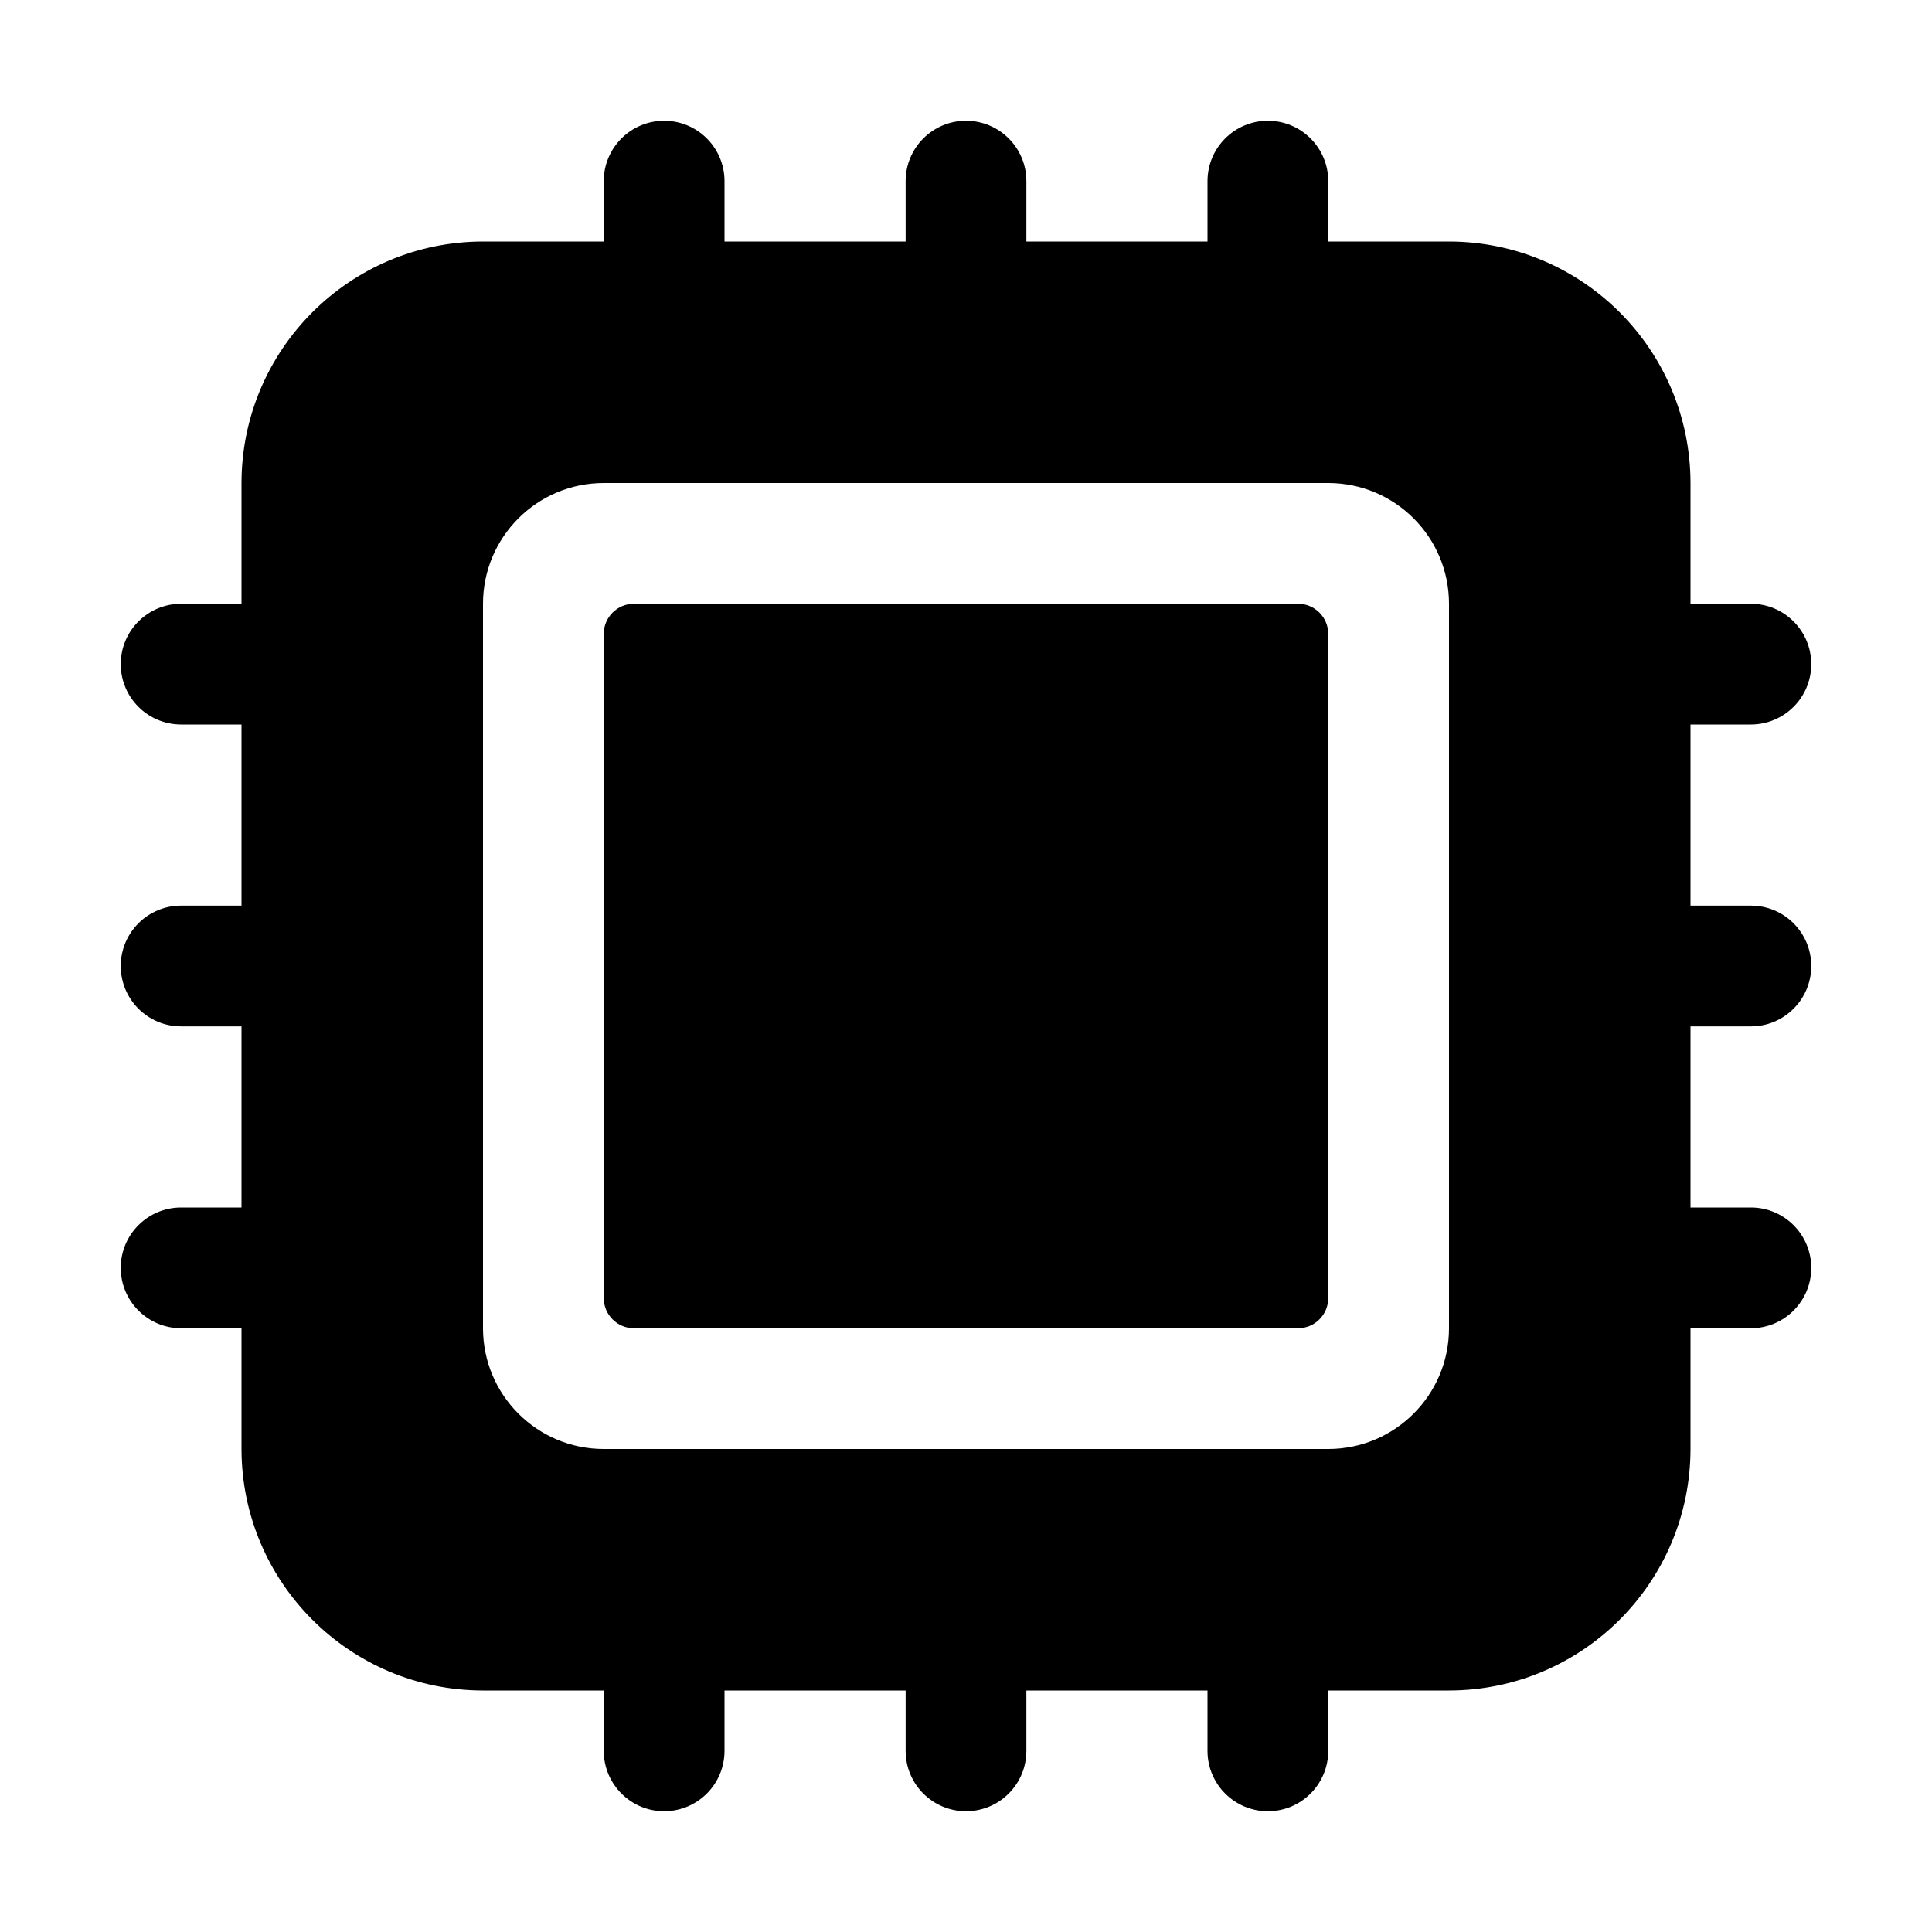
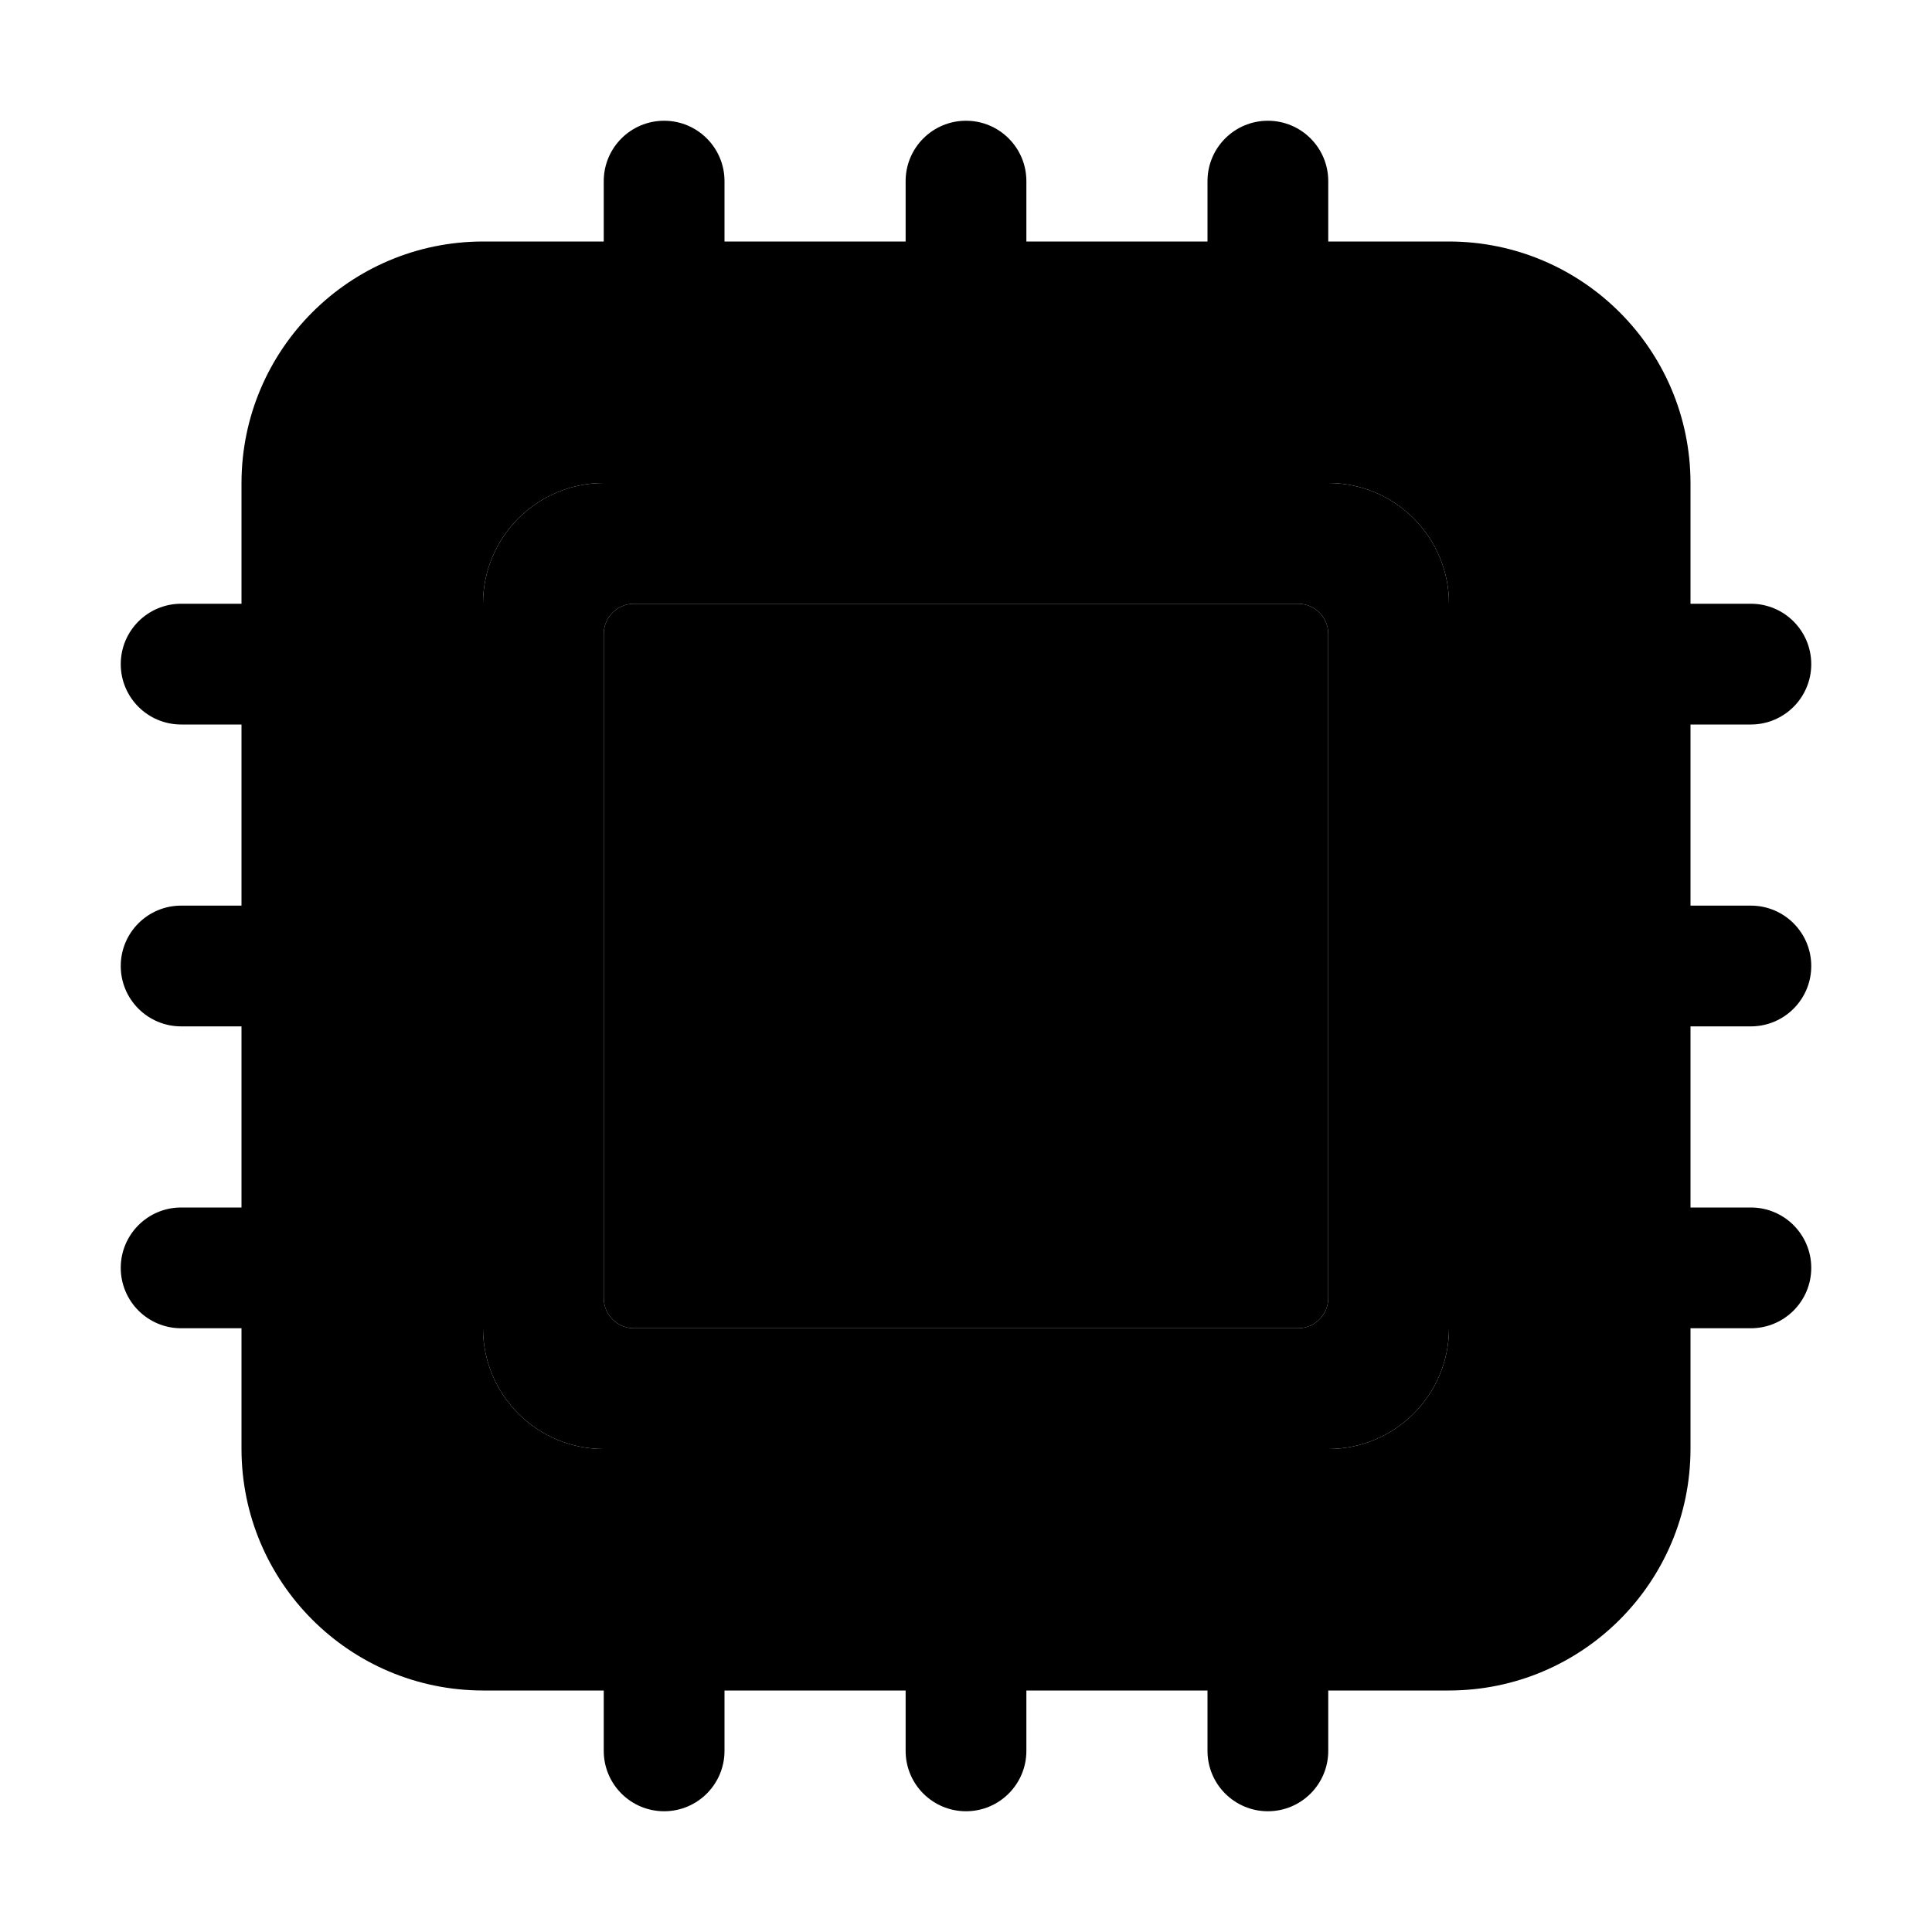
<svg xmlns="http://www.w3.org/2000/svg" class="ionicon" viewBox="0 0 512 512">
-   <path d="M352 128H160a32 32 0 00-32 32v192a32 32 0 0032 32h192a32 32 0 0032-32V160a32 32 0 00-32-32zm0 216a8 8 0 01-8 8H168a8 8 0 01-8-8V168a8 8 0 018-8h176a8 8 0 018 8z" fill="none" />
-   <rect x="160" y="160" width="192" height="192" rx="8" ry="8" />
-   <path d="M464 192a16 16 0 000-32h-16v-32a64.07 64.07 0 00-64-64h-32V48a16 16 0 00-32 0v16h-48V48a16 16 0 00-32 0v16h-48V48a16 16 0 00-32 0v16h-32a64.07 64.07 0 00-64 64v32H48a16 16 0 000 32h16v48H48a16 16 0 000 32h16v48H48a16 16 0 000 32h16v32a64.07 64.07 0 0064 64h32v16a16 16 0 0032 0v-16h48v16a16 16 0 0032 0v-16h48v16a16 16 0 0032 0v-16h32a64.07 64.07 0 0064-64v-32h16a16 16 0 000-32h-16v-48h16a16 16 0 000-32h-16v-48zm-80 160a32 32 0 01-32 32H160a32 32 0 01-32-32V160a32 32 0 0132-32h192a32 32 0 0132 32z" />
+   <path d="M352 128H160a32 32 0 00-32 32v192a32 32 0 0032 32h192a32 32 0 0032-32V160a32 32 0 00-32-32zm0 216a8 8 0 01-8 8H168a8 8 0 01-8-8V168a8 8 0 018-8h176a8 8 0 018 8z" fill="currentColor" />
+   <rect x="160" y="160" width="192" height="192" rx="8" ry="8" fill="currentColor" />
+   <path d="M464 192a16 16 0 000-32h-16v-32a64.07 64.07 0 00-64-64h-32V48a16 16 0 00-32 0v16h-48V48a16 16 0 00-32 0v16h-48V48a16 16 0 00-32 0v16h-32a64.07 64.07 0 00-64 64v32H48a16 16 0 000 32h16v48H48a16 16 0 000 32h16v48H48a16 16 0 000 32h16v32a64.07 64.07 0 0064 64h32v16a16 16 0 0032 0v-16h48v16a16 16 0 0032 0v-16h48v16a16 16 0 0032 0v-16h32a64.07 64.07 0 0064-64v-32h16a16 16 0 000-32h-16v-48h16a16 16 0 000-32h-16v-48zm-80 160a32 32 0 01-32 32H160a32 32 0 01-32-32V160a32 32 0 0132-32h192a32 32 0 0132 32z" fill="currentColor" />
</svg>
